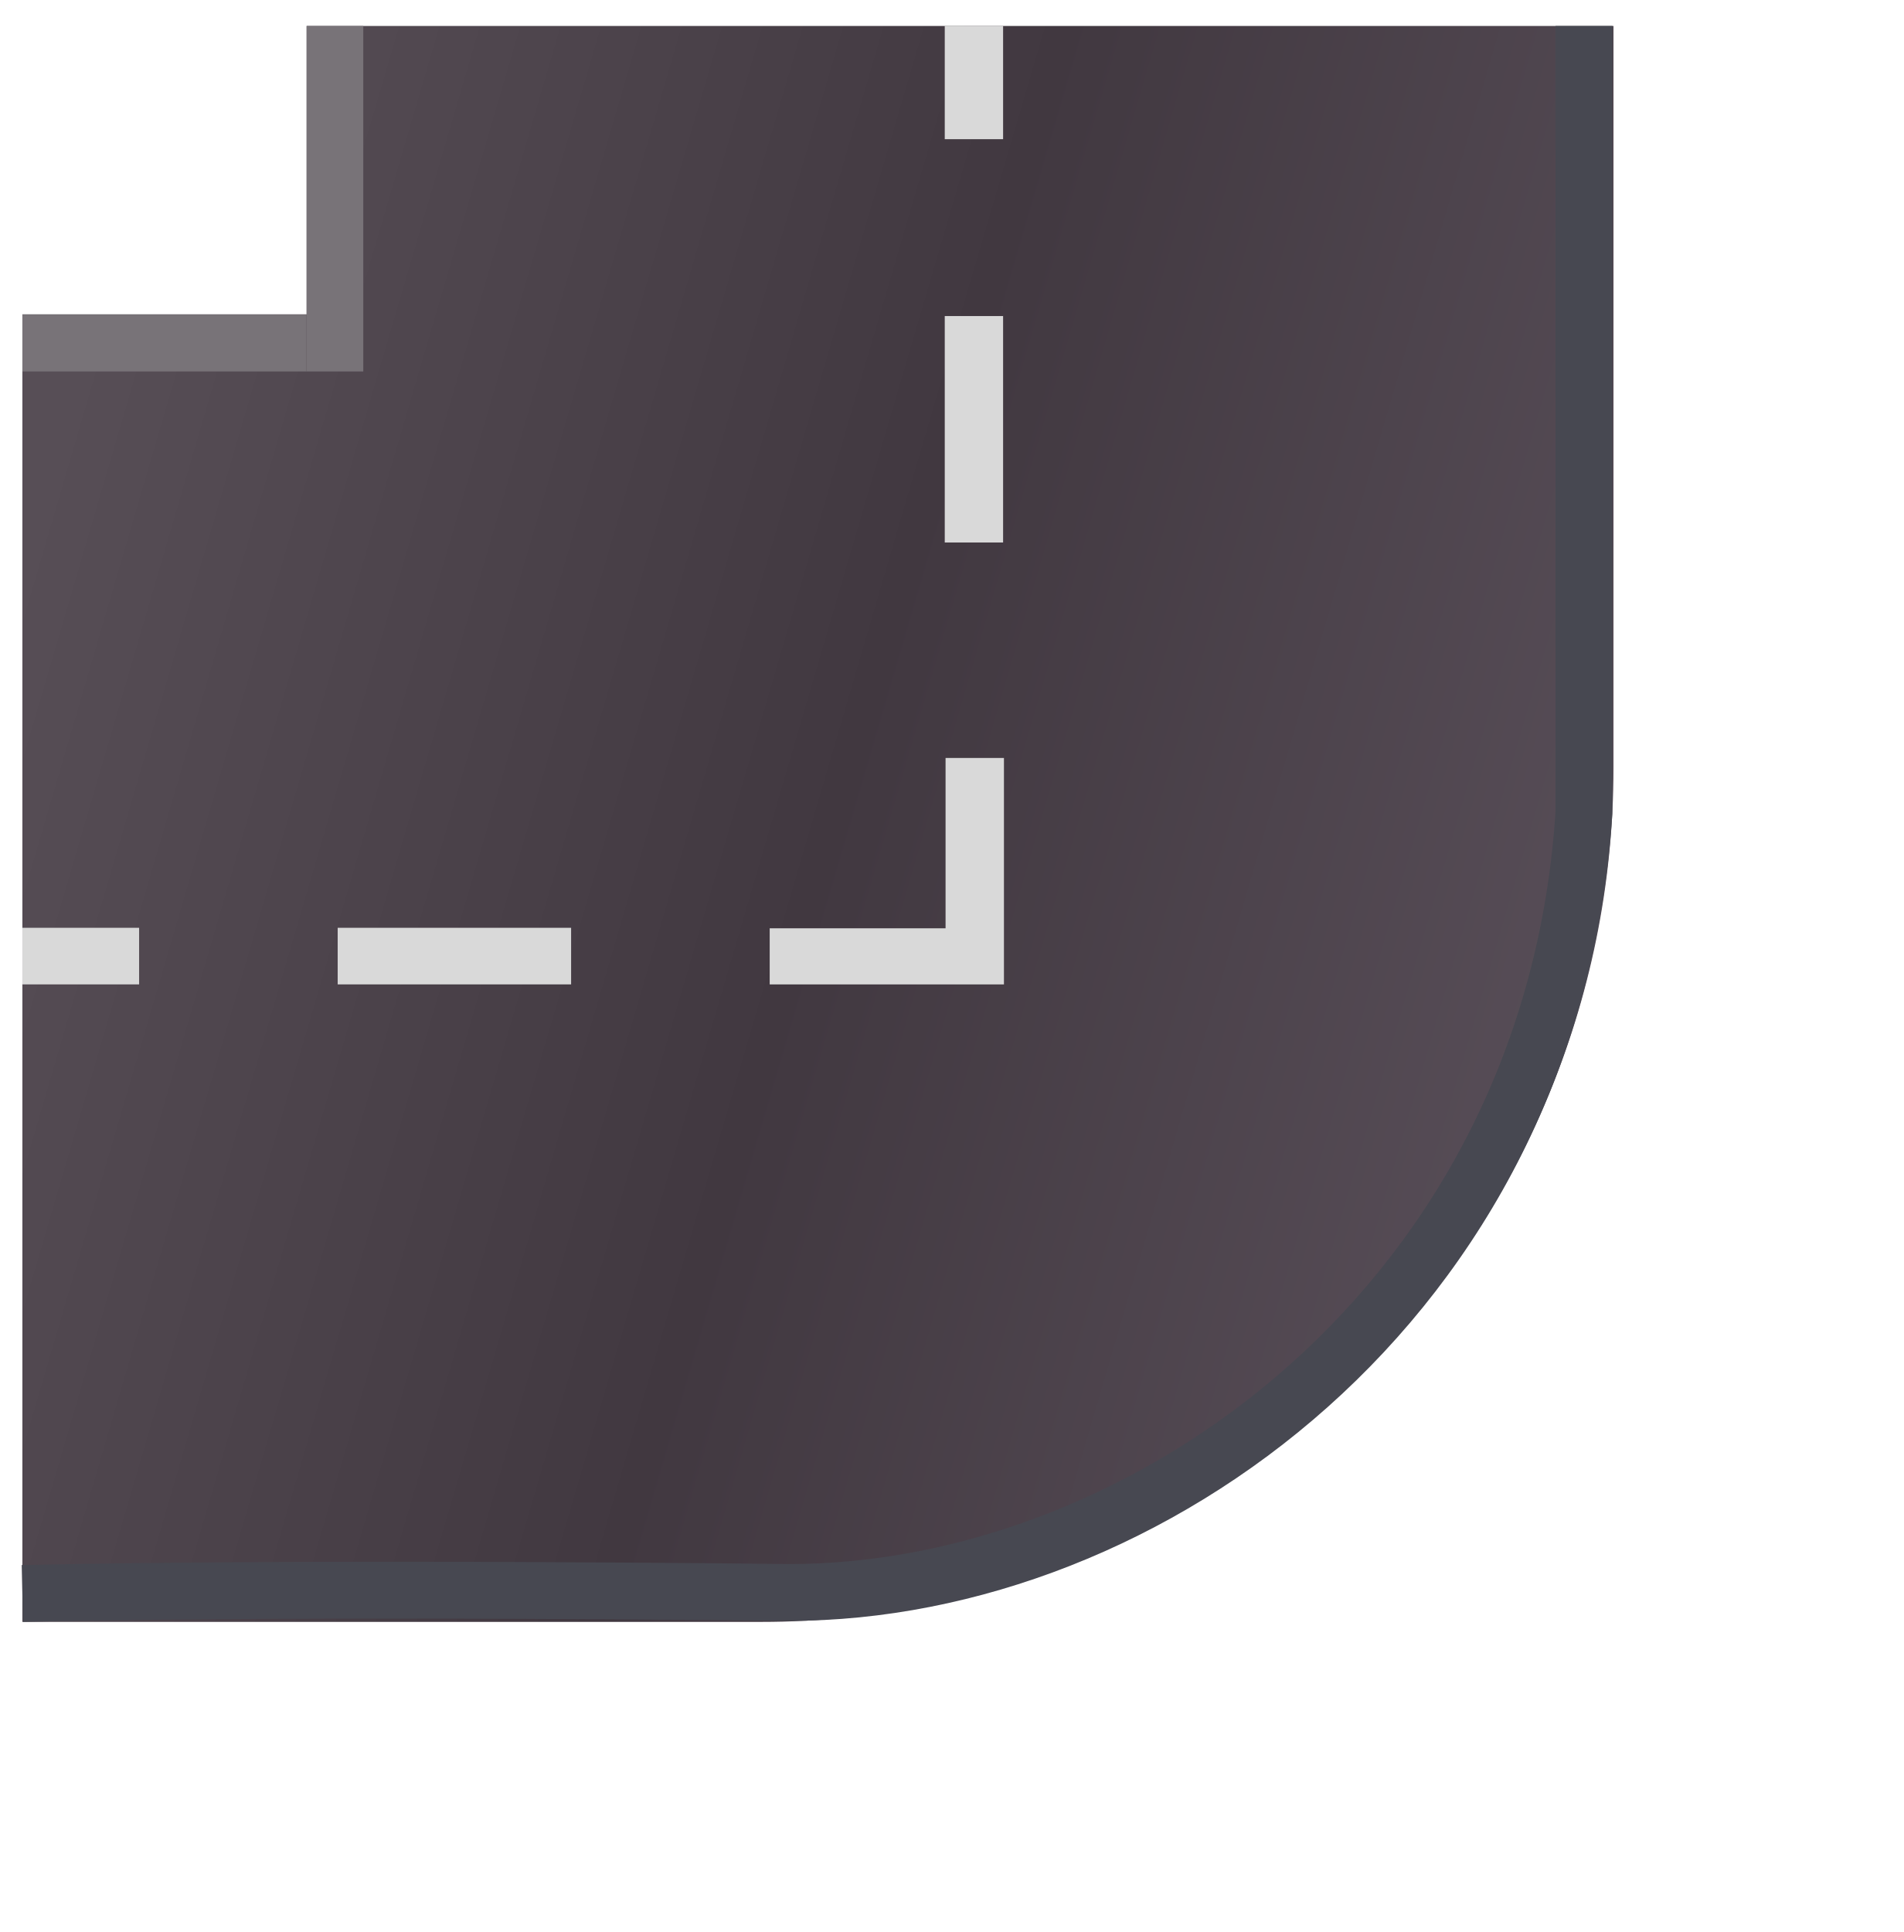
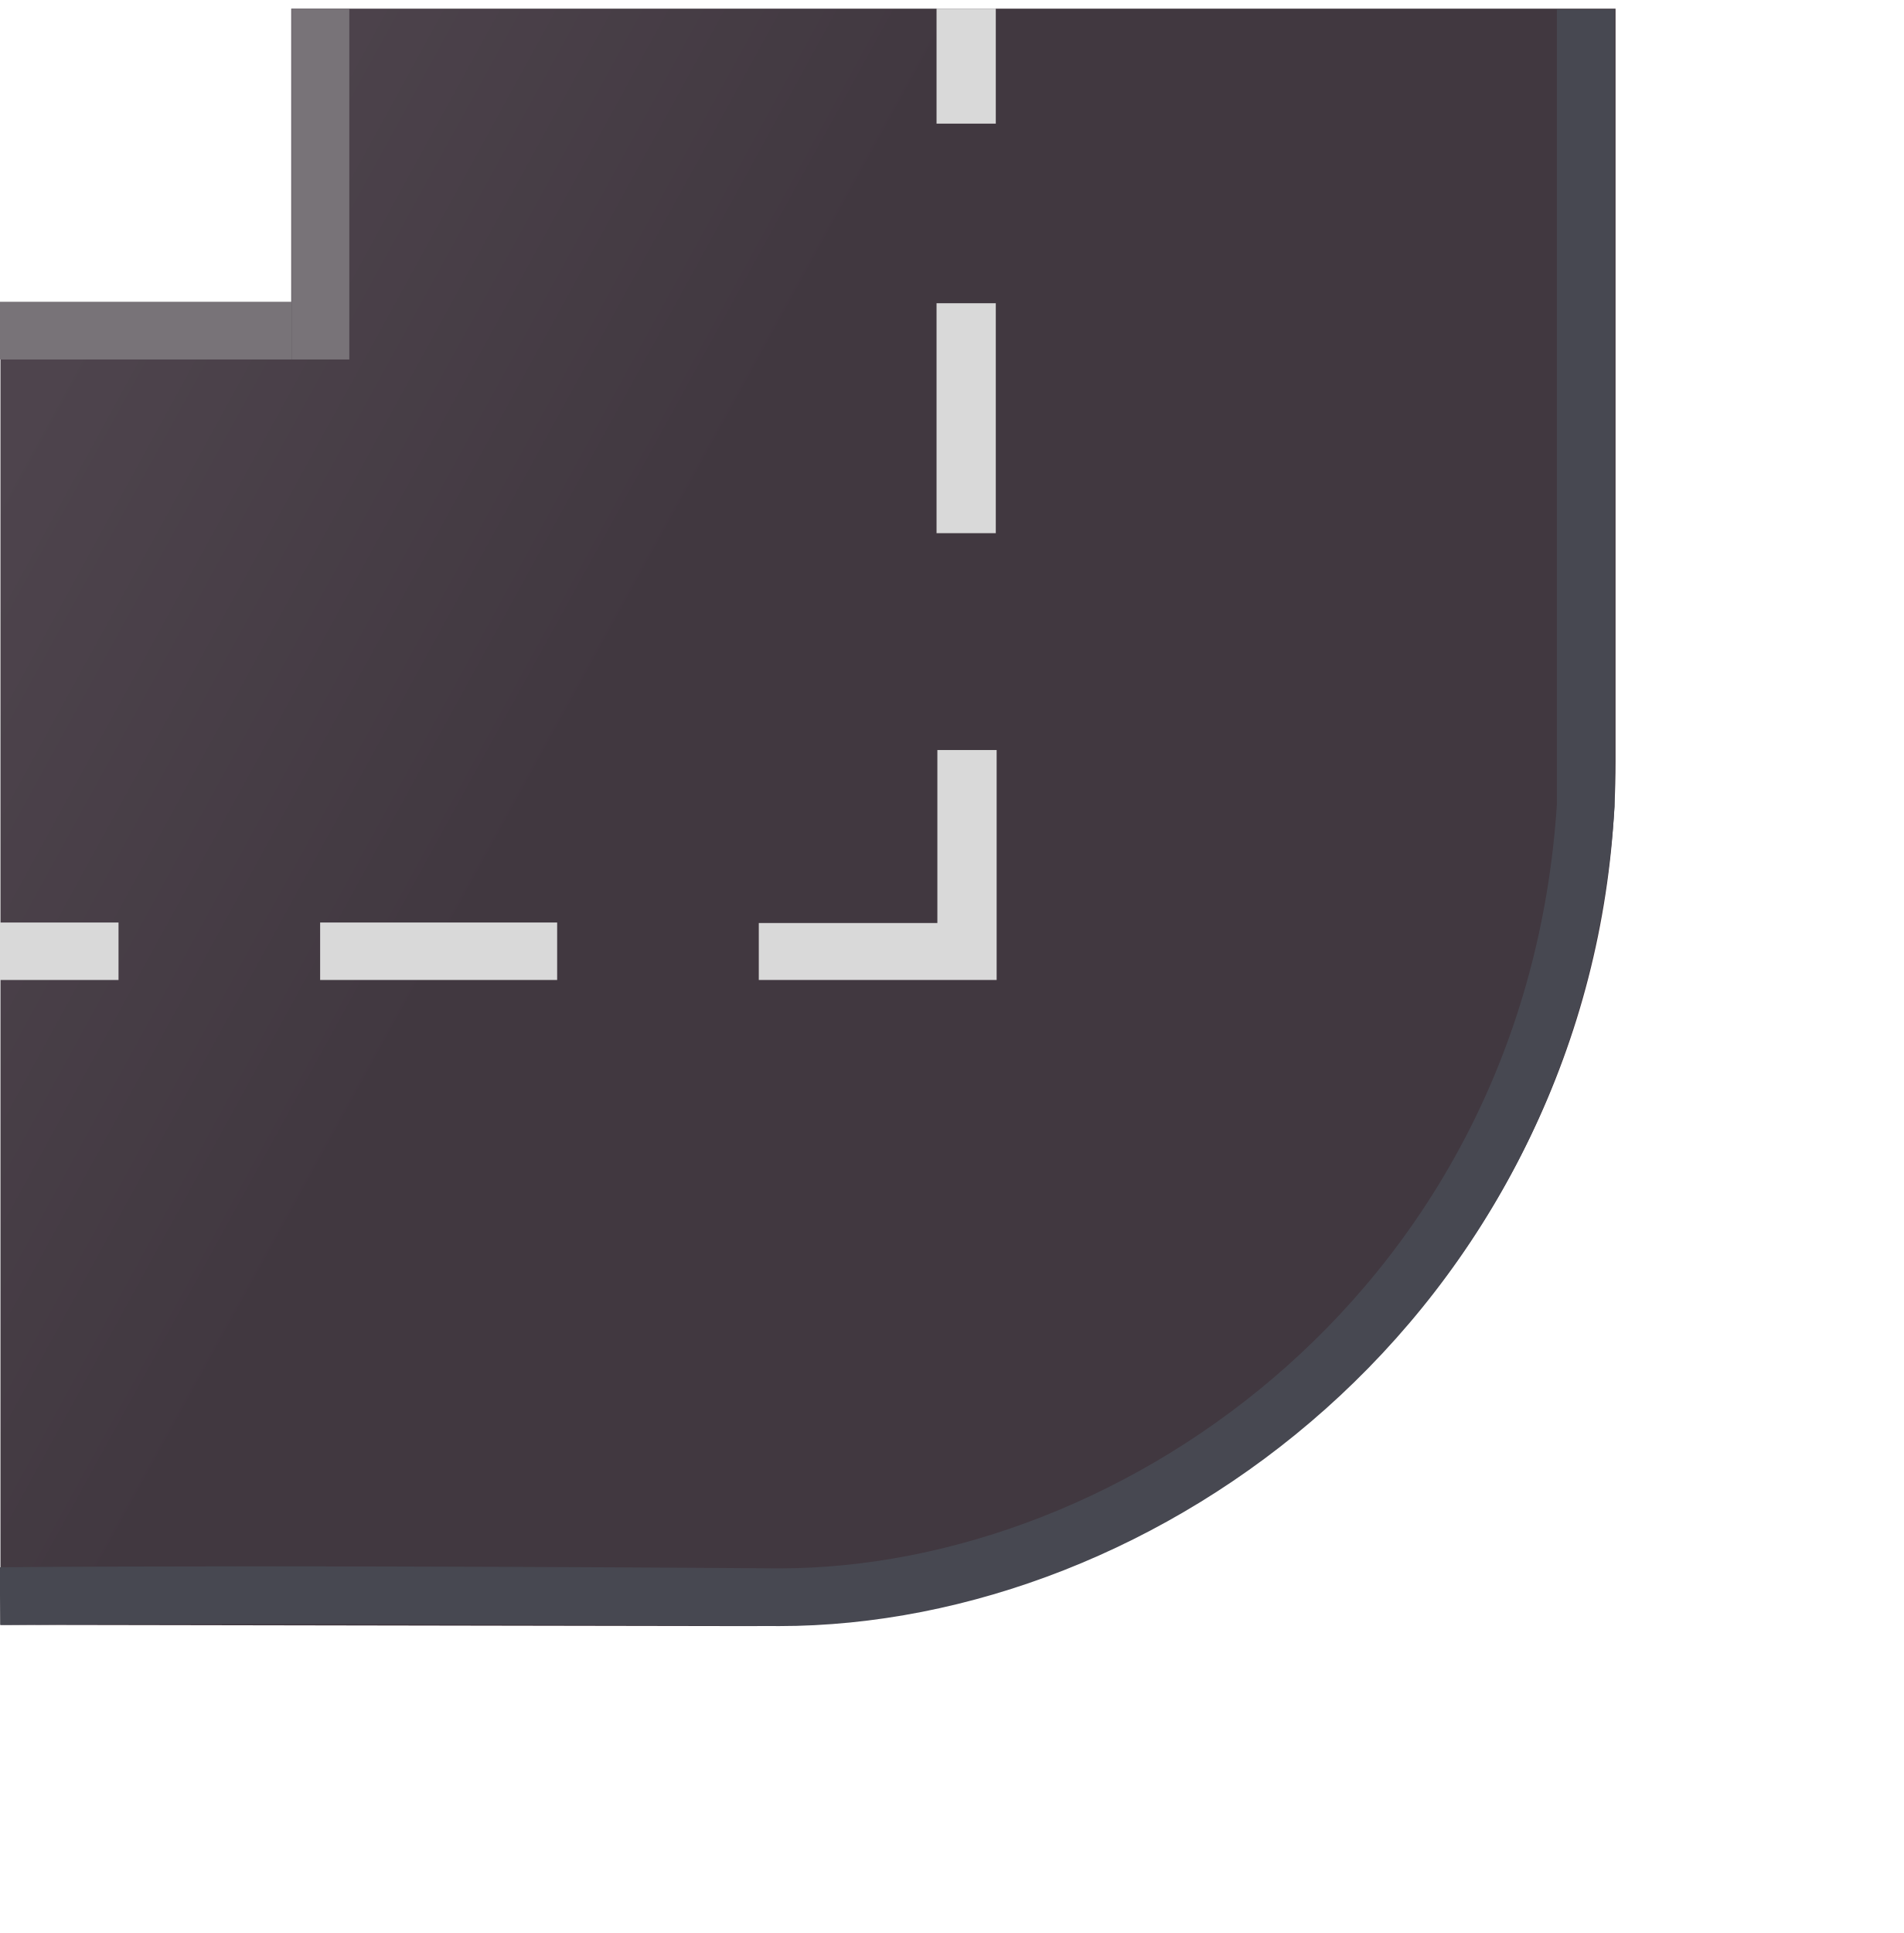
- <svg xmlns="http://www.w3.org/2000/svg" width="67" height="68" viewBox="0 0 67 68" fill="none">
-   <path d="M0.788 57.085V11.064H10.799V0.914H56.795V27.012C56.795 43.621 43.363 57.085 26.795 57.085H0.788Z" fill="url(#paint0_linear_462_846)" />
-   <path d="M55.754 0.914V28.613C54.644 45.803 40.362 56.049 27.783 56.049C27.783 56.049 11.319 55.848 0.787 56.084" stroke="#474851" stroke-width="2" />
-   <rect x="0.788" y="34.648" width="1.992" height="4.109" transform="rotate(-90 0.787598 34.6477)" fill="#D9D9D9" />
-   <rect x="11.886" y="34.648" width="1.992" height="8.217" transform="rotate(-90 11.8857 34.6477)" fill="#D9D9D9" />
-   <rect x="35.31" y="19.094" width="2.054" height="7.97" transform="rotate(180 35.3096 19.094)" fill="#D9D9D9" />
-   <path d="M35.339 34.648L27.093 34.648V32.673H33.284V26.678H35.339V34.648Z" fill="#D9D9D9" />
-   <rect x="35.31" y="4.898" width="2.054" height="3.985" transform="rotate(180 35.3096 4.89844)" fill="#D9D9D9" />
-   <path d="M10.788 11.074V13.074H0.788V11.074H10.788Z" fill="#787378" />
-   <rect x="12.788" y="13.073" width="2" height="12.16" transform="rotate(180 12.7878 13.0735)" fill="#787378" />
+ <svg xmlns="http://www.w3.org/2000/svg" width="66" height="67" viewBox="0 0 66 67" fill="none">
+   <path d="M0.016 56.32V10.518H10.097V0.3H56.008V26.398C56.008 43.007 42.556 56.363 25.987 56.363L0.016 56.32Z" fill="url(#paint0_linear_462_846)" />
+   <path d="M54.974 0.329V27.926C53.863 45.117 39.581 55.362 27.003 55.362C27.003 55.362 10.604 55.234 6.48499e-05 55.323" stroke="#474851" stroke-width="2" />
+   <rect x="0" y="33.967" width="1.992" height="4.109" transform="rotate(-90 0.000244141 33.9673)" fill="#D9D9D9" />
+   <rect x="11.099" y="33.967" width="1.992" height="8.217" transform="rotate(-90 11.0989 33.9673)" fill="#D9D9D9" />
+   <rect x="34.523" y="18.481" width="2.054" height="7.97" transform="rotate(180 34.5227 18.4807)" fill="#D9D9D9" />
+   <path d="M34.552 33.967L26.306 33.967V31.993H32.497V25.997H34.552V33.967Z" fill="#D9D9D9" />
+   <rect x="34.523" y="4.285" width="2.054" height="3.985" transform="rotate(180 34.5227 4.28516)" fill="#D9D9D9" />
+   <path d="M10.109 10.46V12.46H4.3519e-07V10.46H10.109Z" fill="#787378" />
+   <rect x="12.109" y="12.46" width="2" height="12.16" transform="rotate(180 12.1094 12.46)" fill="#787378" />
  <defs>
-     <linearGradient id="paint0_linear_462_846" x1="2.187" y1="14.696" x2="59.227" y2="31.402" gradientUnits="userSpaceOnUse">
-       <stop stop-color="#574E56" />
-       <stop offset="0.505" stop-color="#413840" />
-       <stop offset="1" stop-color="#594F59" />
+     <linearGradient id="paint0_linear_462_846" x1="7.268" y1="2.731" x2="58.456" y2="30.796" gradientUnits="userSpaceOnUse">
+       <stop stop-color="#4E444D" />
+       <stop offset="0.38" stop-color="#413840" />
+       <stop offset="1" stop-color="#413840" />
    </linearGradient>
  </defs>
</svg>
